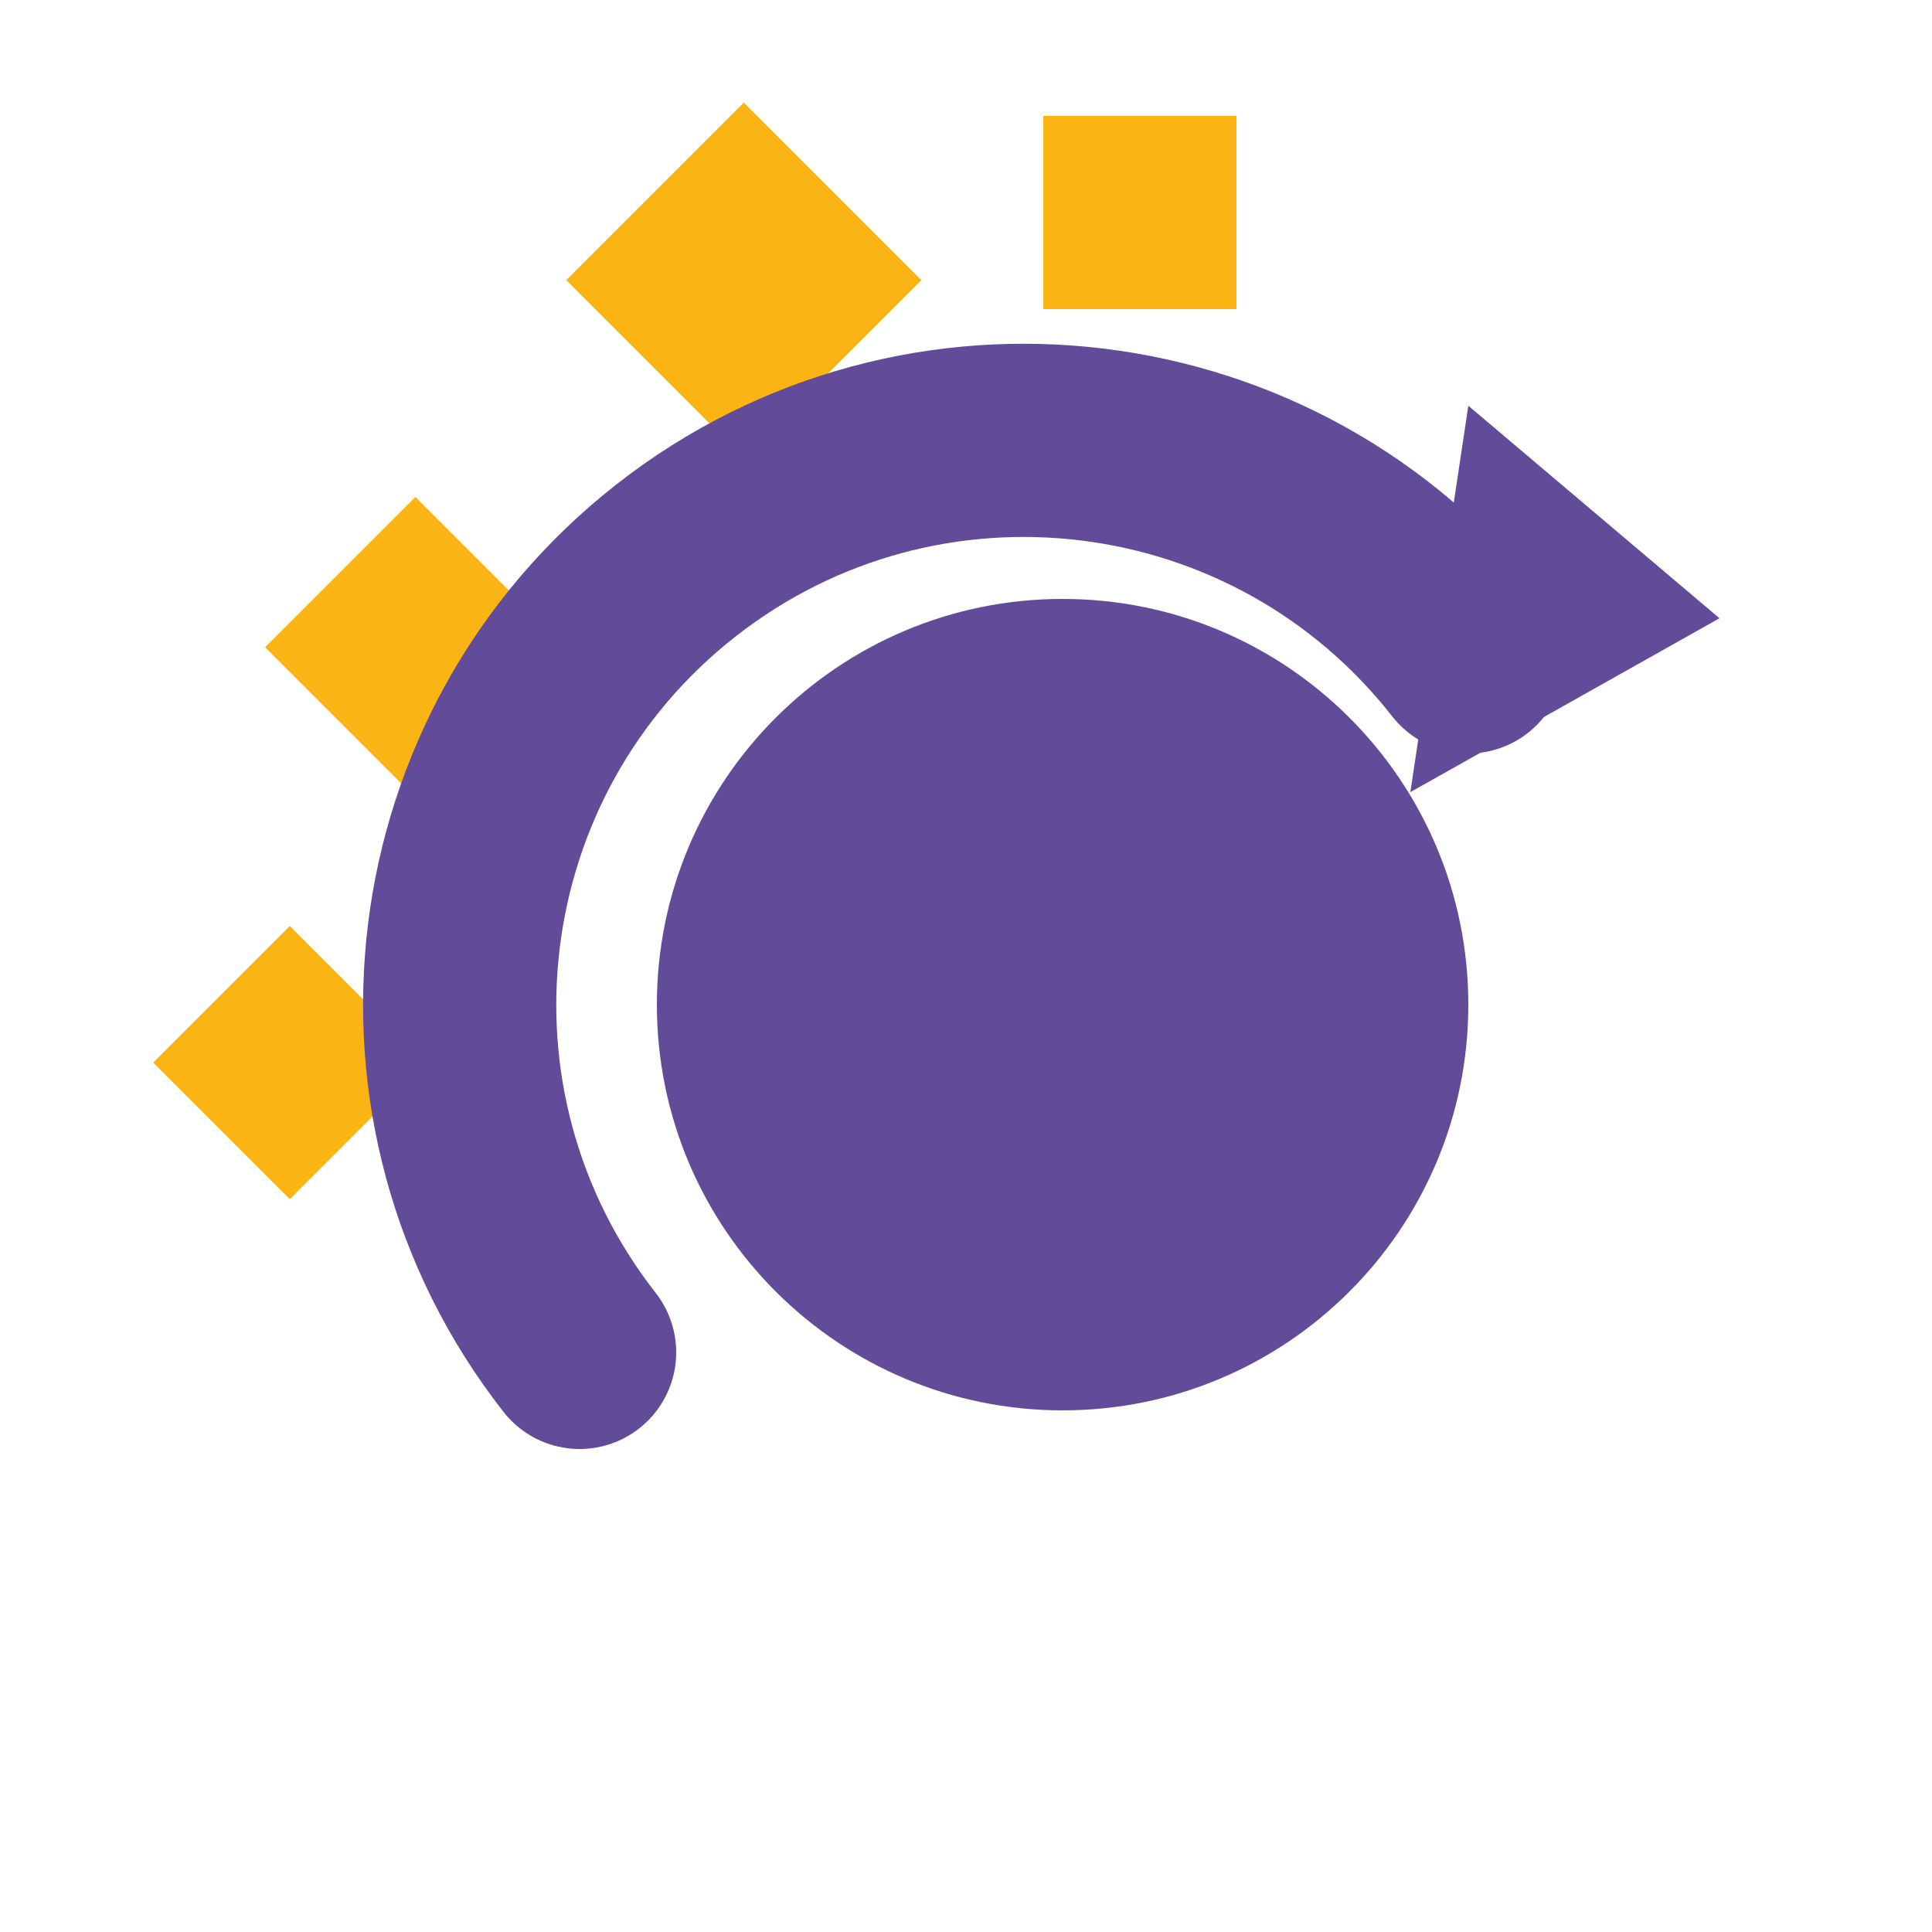
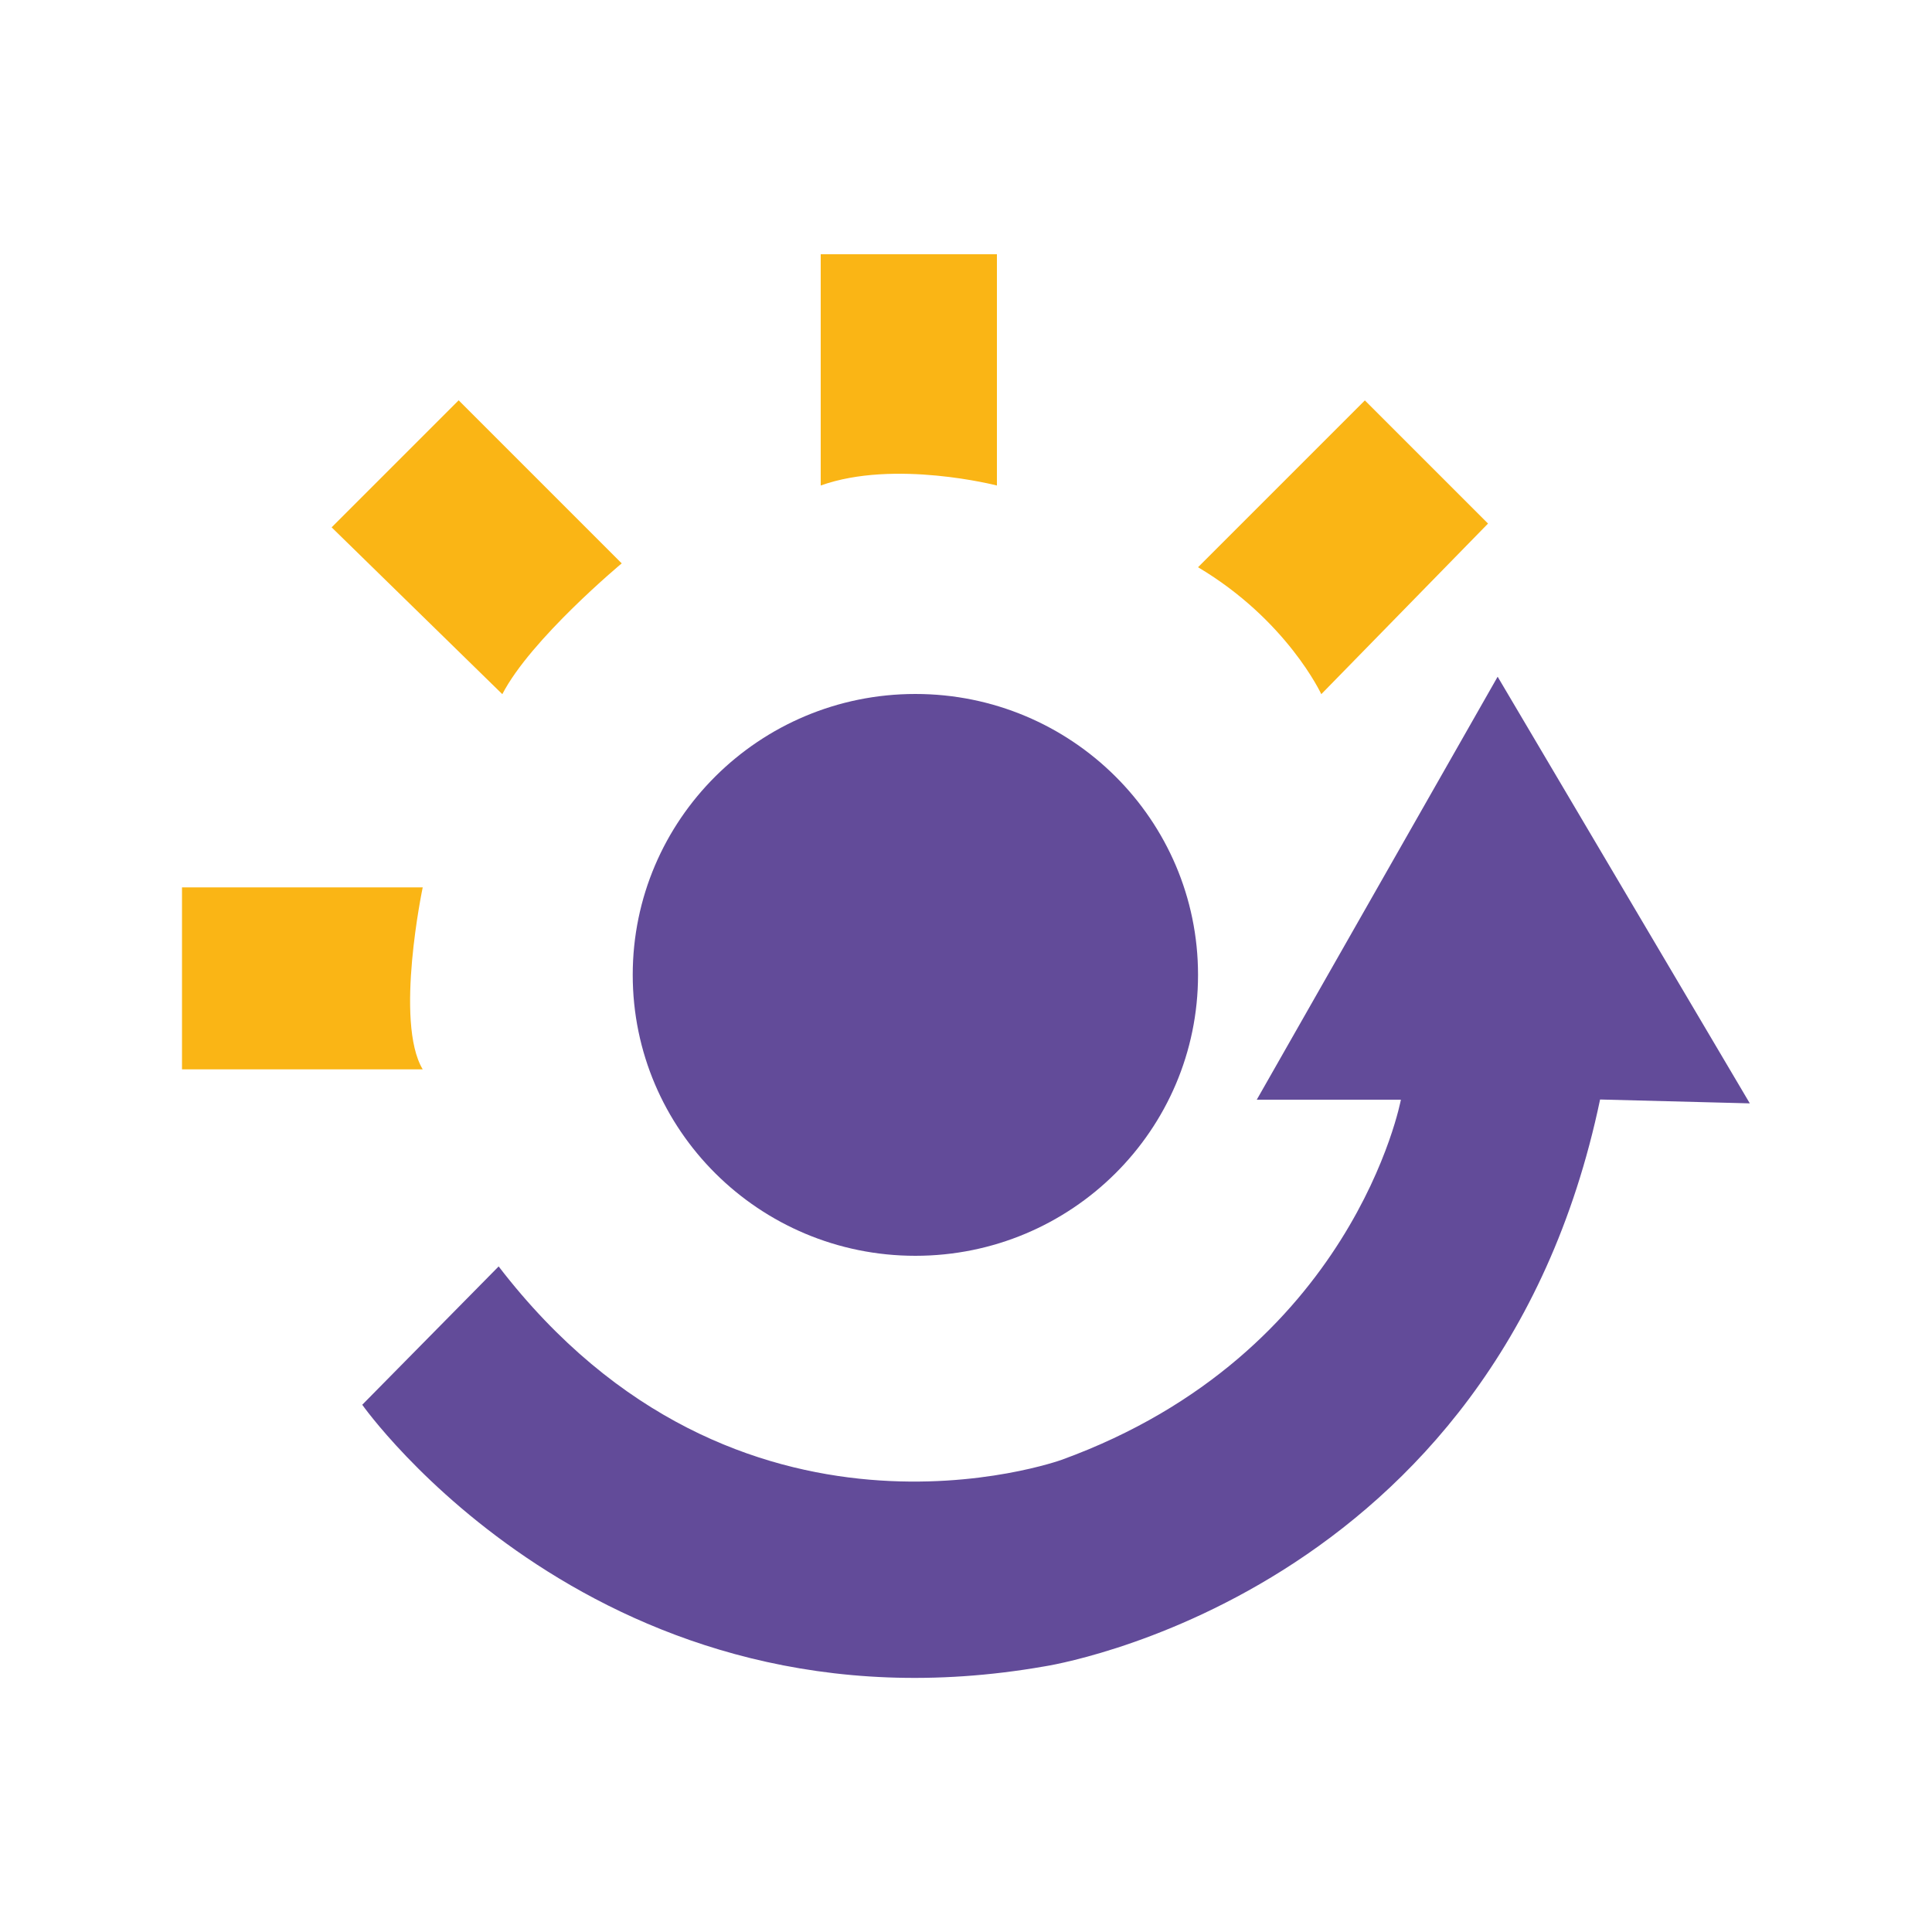
- <svg xmlns="http://www.w3.org/2000/svg" viewBox="0 0 100 100">
-   <rect x="0" y="0" width="100" height="100" fill="#ffffff" />
-   <rect x="10" y="50" width="10" height="10" fill="#fab515" transform="rotate(45 15 55)" />
-   <rect x="32" y="8" width="13" height="13" fill="#fab515" transform="rotate(45 38.5 14.5)" />
-   <rect x="54" y="6" width="10" height="10" fill="#fab515" />
-   <rect x="16" y="28" width="11" height="11" fill="#fab515" transform="rotate(45 21.5 33.5)" />
-   <path d="M 30 70 A 28 28 0 1 1 76 34" fill="none" stroke="#624b99" stroke-width="10" stroke-linecap="round" />
-   <polygon points="76,21 89,32 73,41" fill="#624b99" />
-   <circle cx="55" cy="52" r="21" fill="#624b99" />
+ <svg xmlns="http://www.w3.org/2000/svg" viewBox="329.17 -13.16 100 100">
+   <rect x="329.17" y="-13.16" width="100" height="100" fill="#ffffff" />
+   <path fill="#fab515" d="M371.65,0h9.12s0,11.97,0,11.97c0,0-5.3-1.37-9.12,0V0Z" />
+   <path fill="#fab515" d="M399.81,7.56l6.38,6.38-8.63,8.83s-1.77-3.83-6.38-6.57l8.63-8.63Z" />
+   <path fill="#fab515" d="M346.34,14.13l6.57-6.57,8.44,8.44s-4.71,3.92-6.18,6.77l-8.83-8.63Z" />
+   <path fill="#fab515" d="M338.59,32.77h12.46s-1.47,6.97,0,9.42h-12.46s0-9.42,0-9.42Z" />
+   <ellipse fill="#624b99" cx="376.55" cy="37.3" rx="14.63" ry="14.54" />
+   <path fill="#624b99" d="M406.68,21.88l-12.46,21.88h7.46s-2.45,13.15-17.56,18.64c0,0-16.78,6.08-29.14-10.01l-7.06,7.16s12.36,17.56,35.32,13.54c0,0,23.35-3.53,28.75-29.34l7.75.2-13.05-22.08Z" />
</svg>
